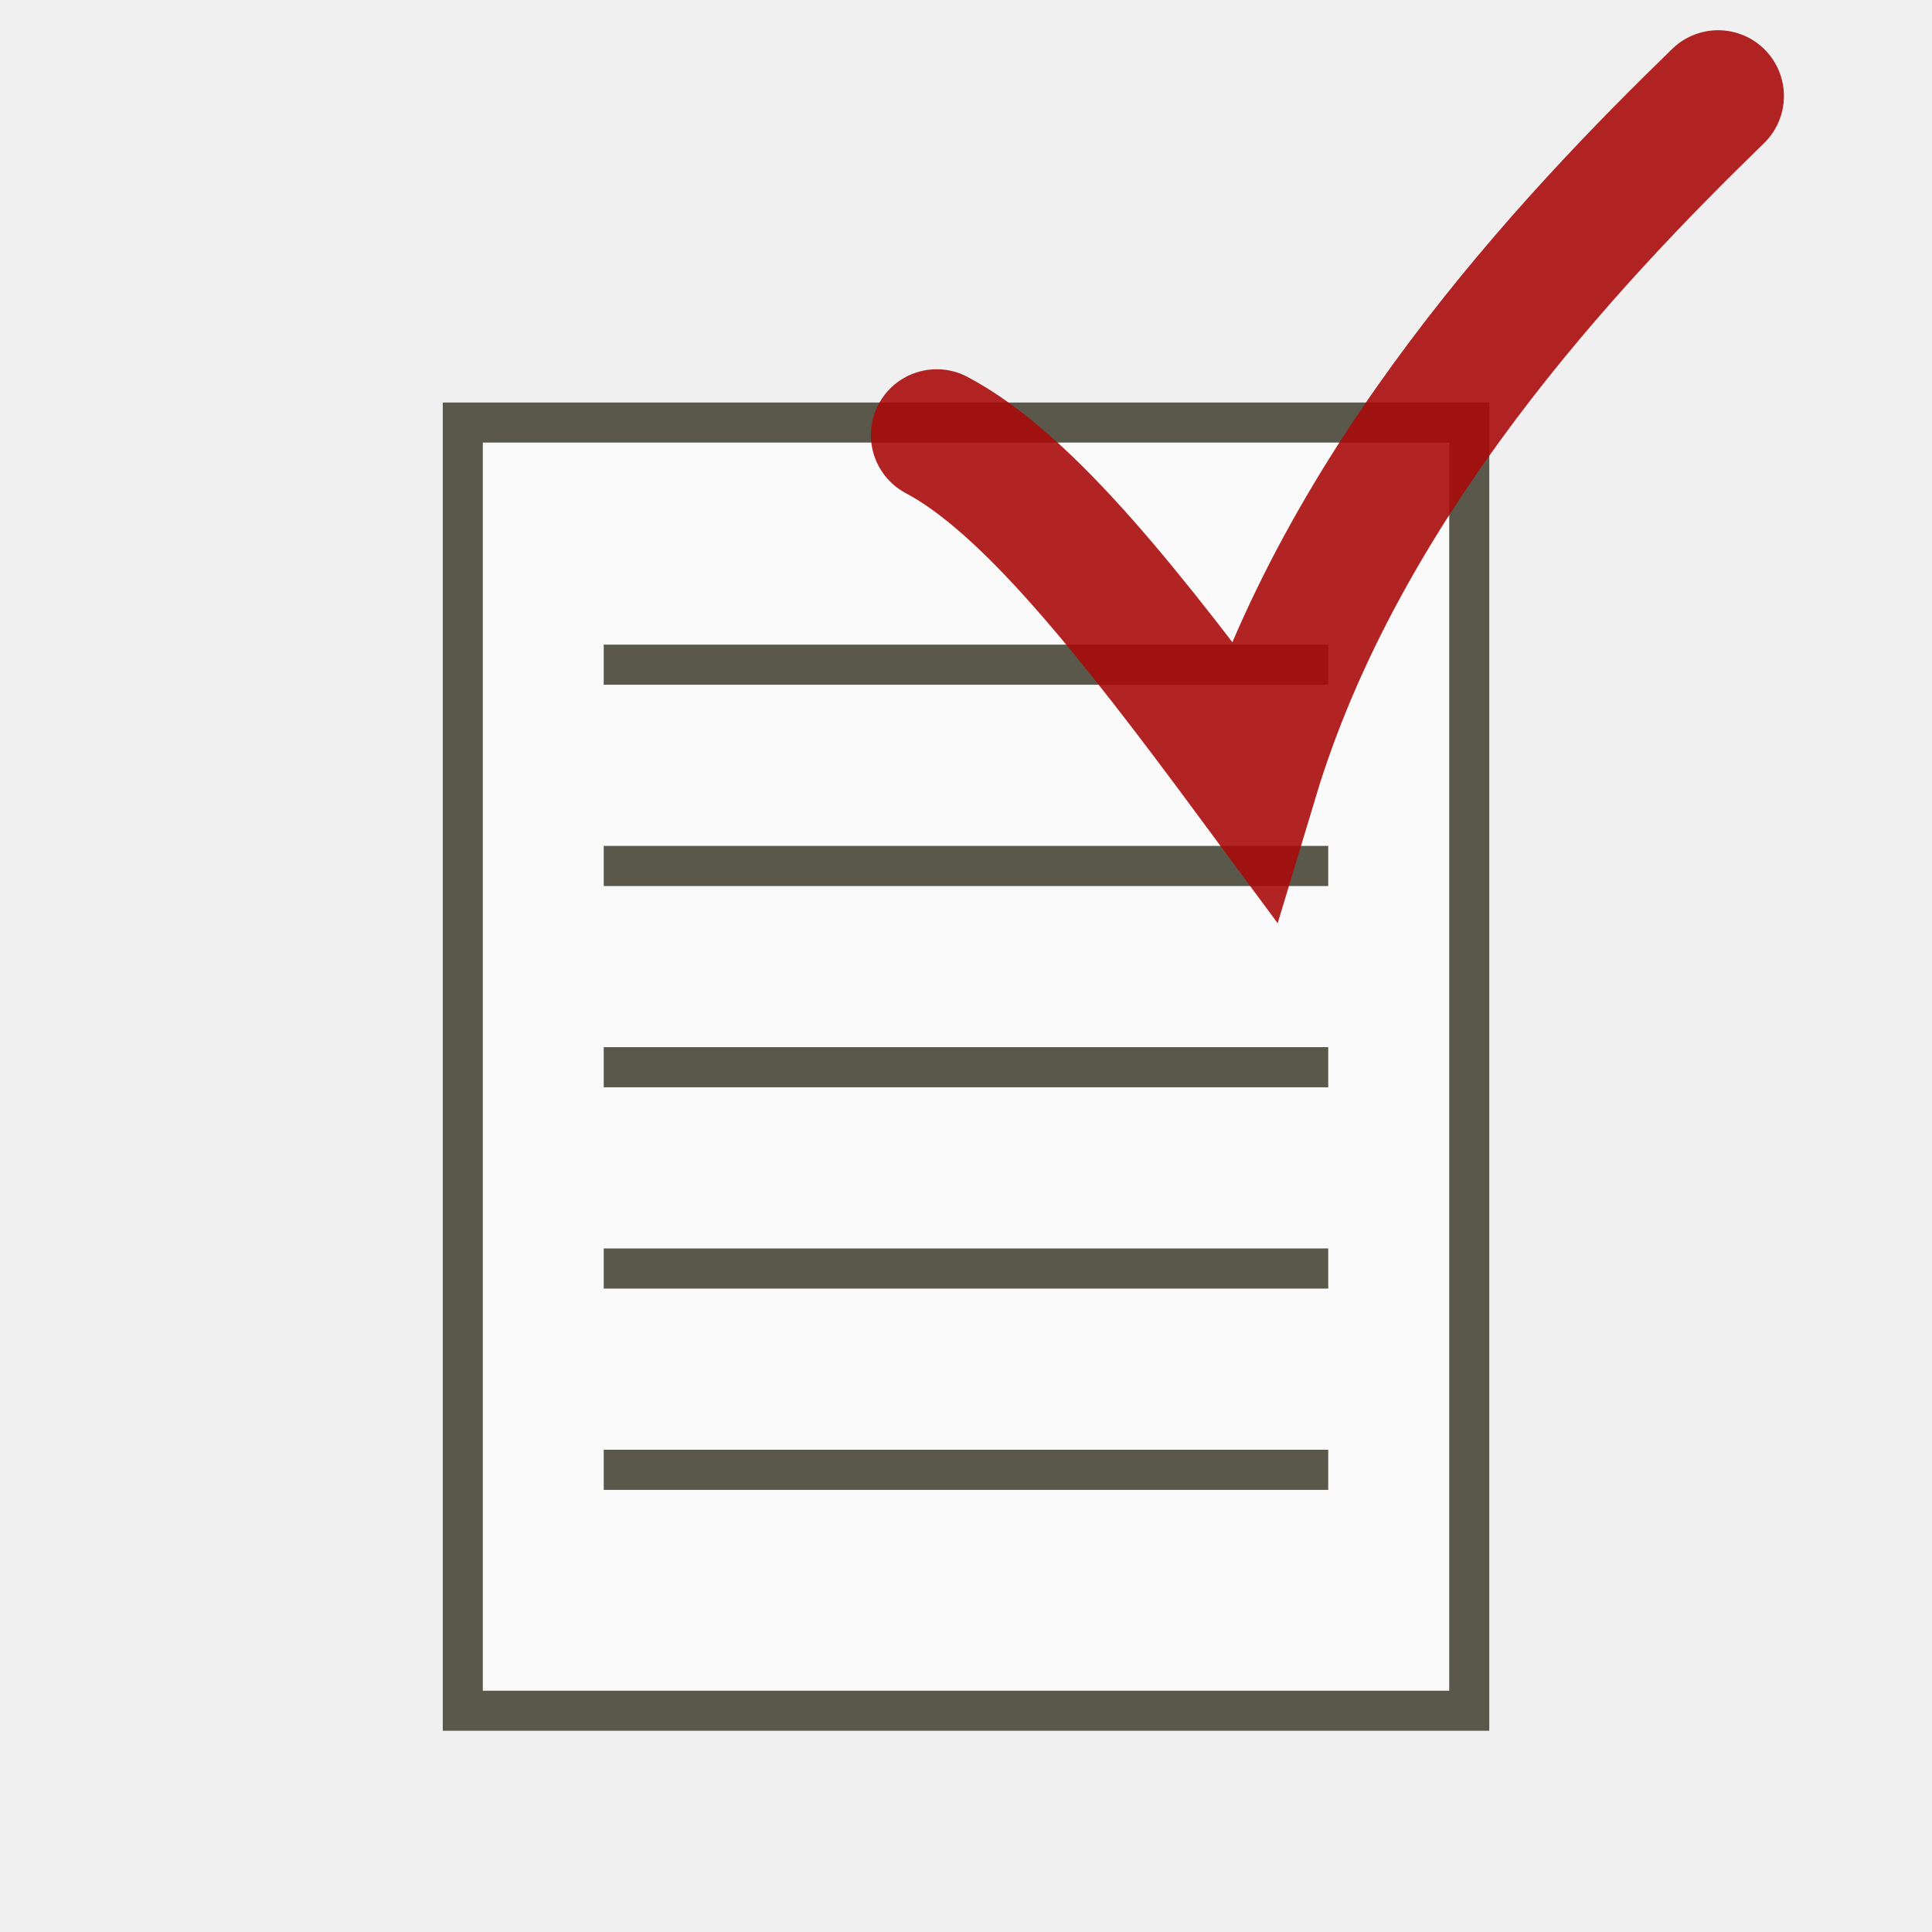
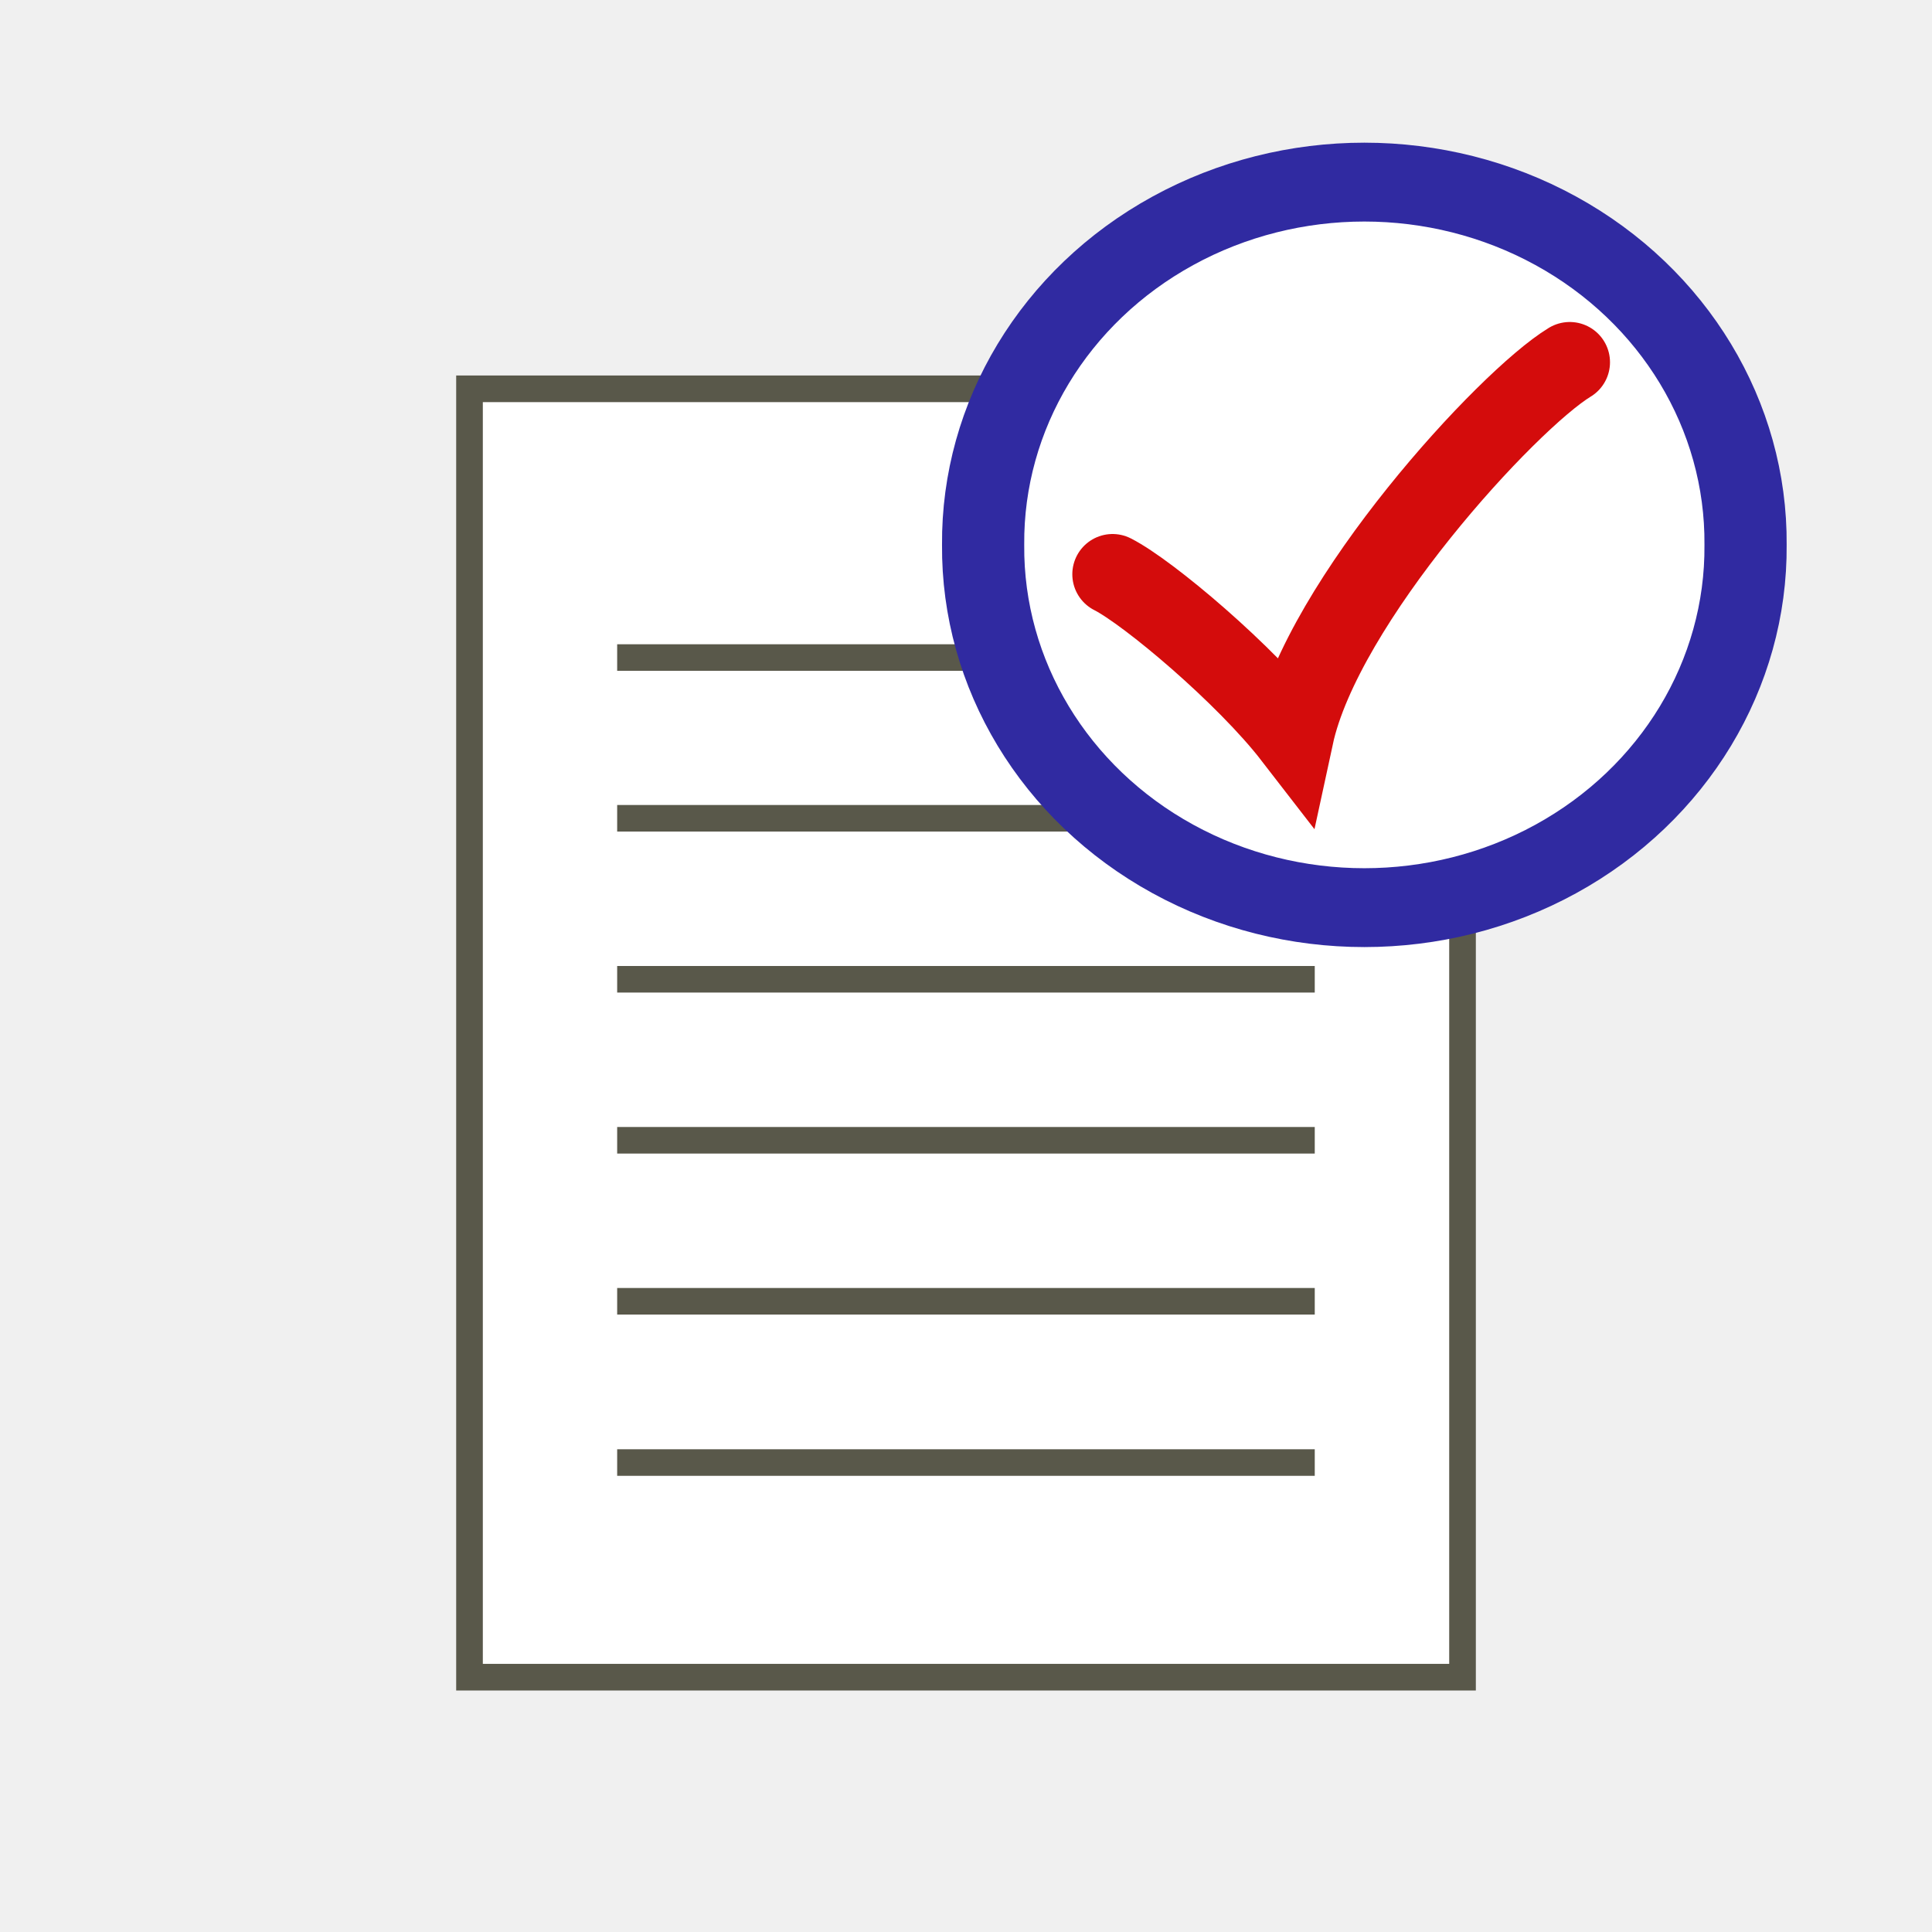
- <svg xmlns="http://www.w3.org/2000/svg" width="48" height="48" id="svg2" version="1.1">
+ <svg xmlns="http://www.w3.org/2000/svg" width="72" height="72" id="svg2" version="1.1">
  <defs id="defs4">
    </defs>
-   <g id="layer1" style="opacity:0" transform="translate(0,-1004.362)">
+   <g id="layer1" style="opacity:0" transform="translate(0,-980.3622)">
    <rect style="fill:#0000ff;fill-rule:evenodd;stroke:#000000;stroke-width:1px;stroke-linecap:butt;stroke-linejoin:miter;stroke-opacity:1" id="rect2965" width="17.143" height="102.857" x="557.143" y="412.362" rx="28.571" ry="28.571" />
    <rect style="fill:#0000ff;fill-rule:evenodd;stroke:#000000;stroke-width:1px;stroke-linecap:butt;stroke-linejoin:miter;stroke-opacity:1" id="rect2967" width="231.429" height="302.857" x="385.714" y="349.505" rx="28.571" ry="28.571" />
    <rect style="fill:#0000ff;fill-rule:evenodd;stroke:#000000;stroke-width:1px;stroke-linecap:butt;stroke-linejoin:miter;stroke-opacity:1" id="rect2969" width="357.143" height="225.714" x="228.571" y="272.362" rx="28.571" ry="28.571" />
    <rect style="fill:#0000ff;fill-rule:evenodd;stroke:#000000;stroke-width:1px;stroke-linecap:butt;stroke-linejoin:miter;stroke-opacity:1" id="rect2971" width="17.143" height="51.429" x="874.286" y="815.219" rx="28.571" ry="28.571" />
    <rect style="fill:#0000ff;fill-rule:evenodd;stroke:#000000;stroke-width:1px;stroke-linecap:butt;stroke-linejoin:miter;stroke-opacity:1" id="rect2973" width="125.714" height="445.714" x="768.571" y="615.219" rx="28.571" ry="28.571" />
    <rect style="fill:#0000ff;fill-rule:evenodd;stroke:#000000;stroke-width:1.453px;stroke-linecap:butt;stroke-linejoin:miter;stroke-opacity:1" id="rect2975" width="310.976" height="253.833" x="154.512" y="252.589" rx="39.364" ry="43.764" />
    <rect style="fill:#0000ff;fill-rule:evenodd;stroke:#000000;stroke-width:1px;stroke-linecap:butt;stroke-linejoin:miter;stroke-opacity:1" id="rect2977" width="145.714" height="45.714" x="148.571" y="258.076" rx="28.571" ry="28.571" />
  </g>
-   <g id="layer2" transform="translate(0,-1004.362)">
-     <g id="g4543" transform="translate(0,0.014971)">
-       <rect ry="0" rx="12.056" y="1014.845" x="11.498" height="32.005" width="25.005" id="rect3697" style="fill:#ffffff;fill-opacity:0.676;fill-rule:evenodd;stroke:#59584a;stroke-width:0.995;stroke-linecap:square;stroke-linejoin:miter;stroke-miterlimit:4;stroke-opacity:1;stroke-dasharray:none" />
-       <path style="fill:none;stroke:#59584a;stroke-width:0.997px;stroke-linecap:square;stroke-linejoin:miter;stroke-opacity:1" d="m 15.498,1020.861 17.003,0" id="path4350" />
-       <path id="path4352" d="m 15.498,1025.862 17.003,0" style="fill:none;stroke:#59584a;stroke-width:0.997px;stroke-linecap:square;stroke-linejoin:miter;stroke-opacity:1" />
-       <path style="fill:none;stroke:#59584a;stroke-width:0.997px;stroke-linecap:square;stroke-linejoin:miter;stroke-opacity:1" d="m 15.498,1030.862 17.003,0" id="path4354" />
-       <path id="path4356" d="m 15.498,1035.863 17.003,0" style="fill:none;stroke:#59584a;stroke-width:0.997px;stroke-linecap:square;stroke-linejoin:miter;stroke-opacity:1" />
-       <path style="fill:none;stroke:#59584a;stroke-width:0.997px;stroke-linecap:square;stroke-linejoin:miter;stroke-opacity:1" d="m 15.498,1040.864 17.003,0" id="path4358" />
-     </g>
-     <path style="fill:none;stroke:#a90909;stroke-width:3.27;stroke-linecap:round;stroke-linejoin:miter;stroke-miterlimit:4;stroke-opacity:0.886;stroke-dasharray:none;fill-opacity:1" d="m 23.272,1015.171 c 2.273,1.205 4.832,4.456 7.847,8.534 2.222,-7.374 7.838,-13.333 11.567,-16.957" id="path4628" />
+   <g id="layer2" transform="translate(0,-980.3622)">
+     <rect style="fill:#ffffff;fill-opacity:1;fill-rule:evenodd;stroke:#59584a;stroke-width:0.993;stroke-linecap:square;stroke-linejoin:miter;stroke-miterlimit:4;stroke-opacity:1;stroke-dasharray:none" id="rect3697" width="37.007" height="48.014" x="17.497" y="994.852" rx="17.842" ry="0" />
+     <path id="path4350" d="m 23.495,1004.867 25.007,0" style="fill:none;stroke:#59584a;stroke-width:0.99;stroke-linecap:square;stroke-linejoin:miter;stroke-miterlimit:4;stroke-opacity:1;stroke-dasharray:none" />
+     <path style="fill:none;stroke:#59584a;stroke-width:0.99;stroke-linecap:square;stroke-linejoin:miter;stroke-miterlimit:4;stroke-opacity:1;stroke-dasharray:none" d="m 23.495,1010.857 25.007,0" id="path4352" />
+     <path id="path4354" d="m 23.495,1016.857 25.007,0" style="fill:none;stroke:#59584a;stroke-width:0.99;stroke-linecap:square;stroke-linejoin:miter;stroke-miterlimit:4;stroke-opacity:1;stroke-dasharray:none" />
+     <path style="fill:none;stroke:#59584a;stroke-width:0.99;stroke-linecap:square;stroke-linejoin:miter;stroke-miterlimit:4;stroke-opacity:1;stroke-dasharray:none" d="m 23.495,1022.857 25.007,0" id="path4356" />
+     <path id="path4358" d="m 23.495,1028.857 25.007,0" style="fill:none;stroke:#59584a;stroke-width:0.99;stroke-linecap:square;stroke-linejoin:miter;stroke-miterlimit:4;stroke-opacity:1;stroke-dasharray:none" />
+     <path style="fill:none;stroke:#59584a;stroke-width:0.99;stroke-linecap:square;stroke-linejoin:miter;stroke-miterlimit:4;stroke-opacity:1;stroke-dasharray:none" d="m 23.495,1034.867 25.007,0" id="path3603" />
+   </g>
+   <g id="layer3">
+     <path style="fill:#ffffff;fill-opacity:1;stroke:#302aa1;stroke-width:3.706;stroke-linecap:round;stroke-miterlimit:4;stroke-opacity:1;stroke-dasharray:none" id="path3617" d="m 63.393,18.473 a 17.188,16.92 0 1 1 -34.375,0 17.188,16.92 0 1 1 34.375,0 z" transform="matrix(0.8265785,0,0,0.7929656,12.65261,5.657548)" />
+   </g>
+   <g id="layer4">
+     <path style="fill:none;stroke:#d40c0c;stroke-width:3;stroke-linecap:round;stroke-linejoin:miter;stroke-miterlimit:4;stroke-opacity:1;stroke-dasharray:none" d="m 41.462,21.401 c 1.331,0.675 4.973,3.746 6.739,6.031 C 49.282,22.422 56.164,14.921 58.5,13.5" id="path4628" />
  </g>
</svg>
